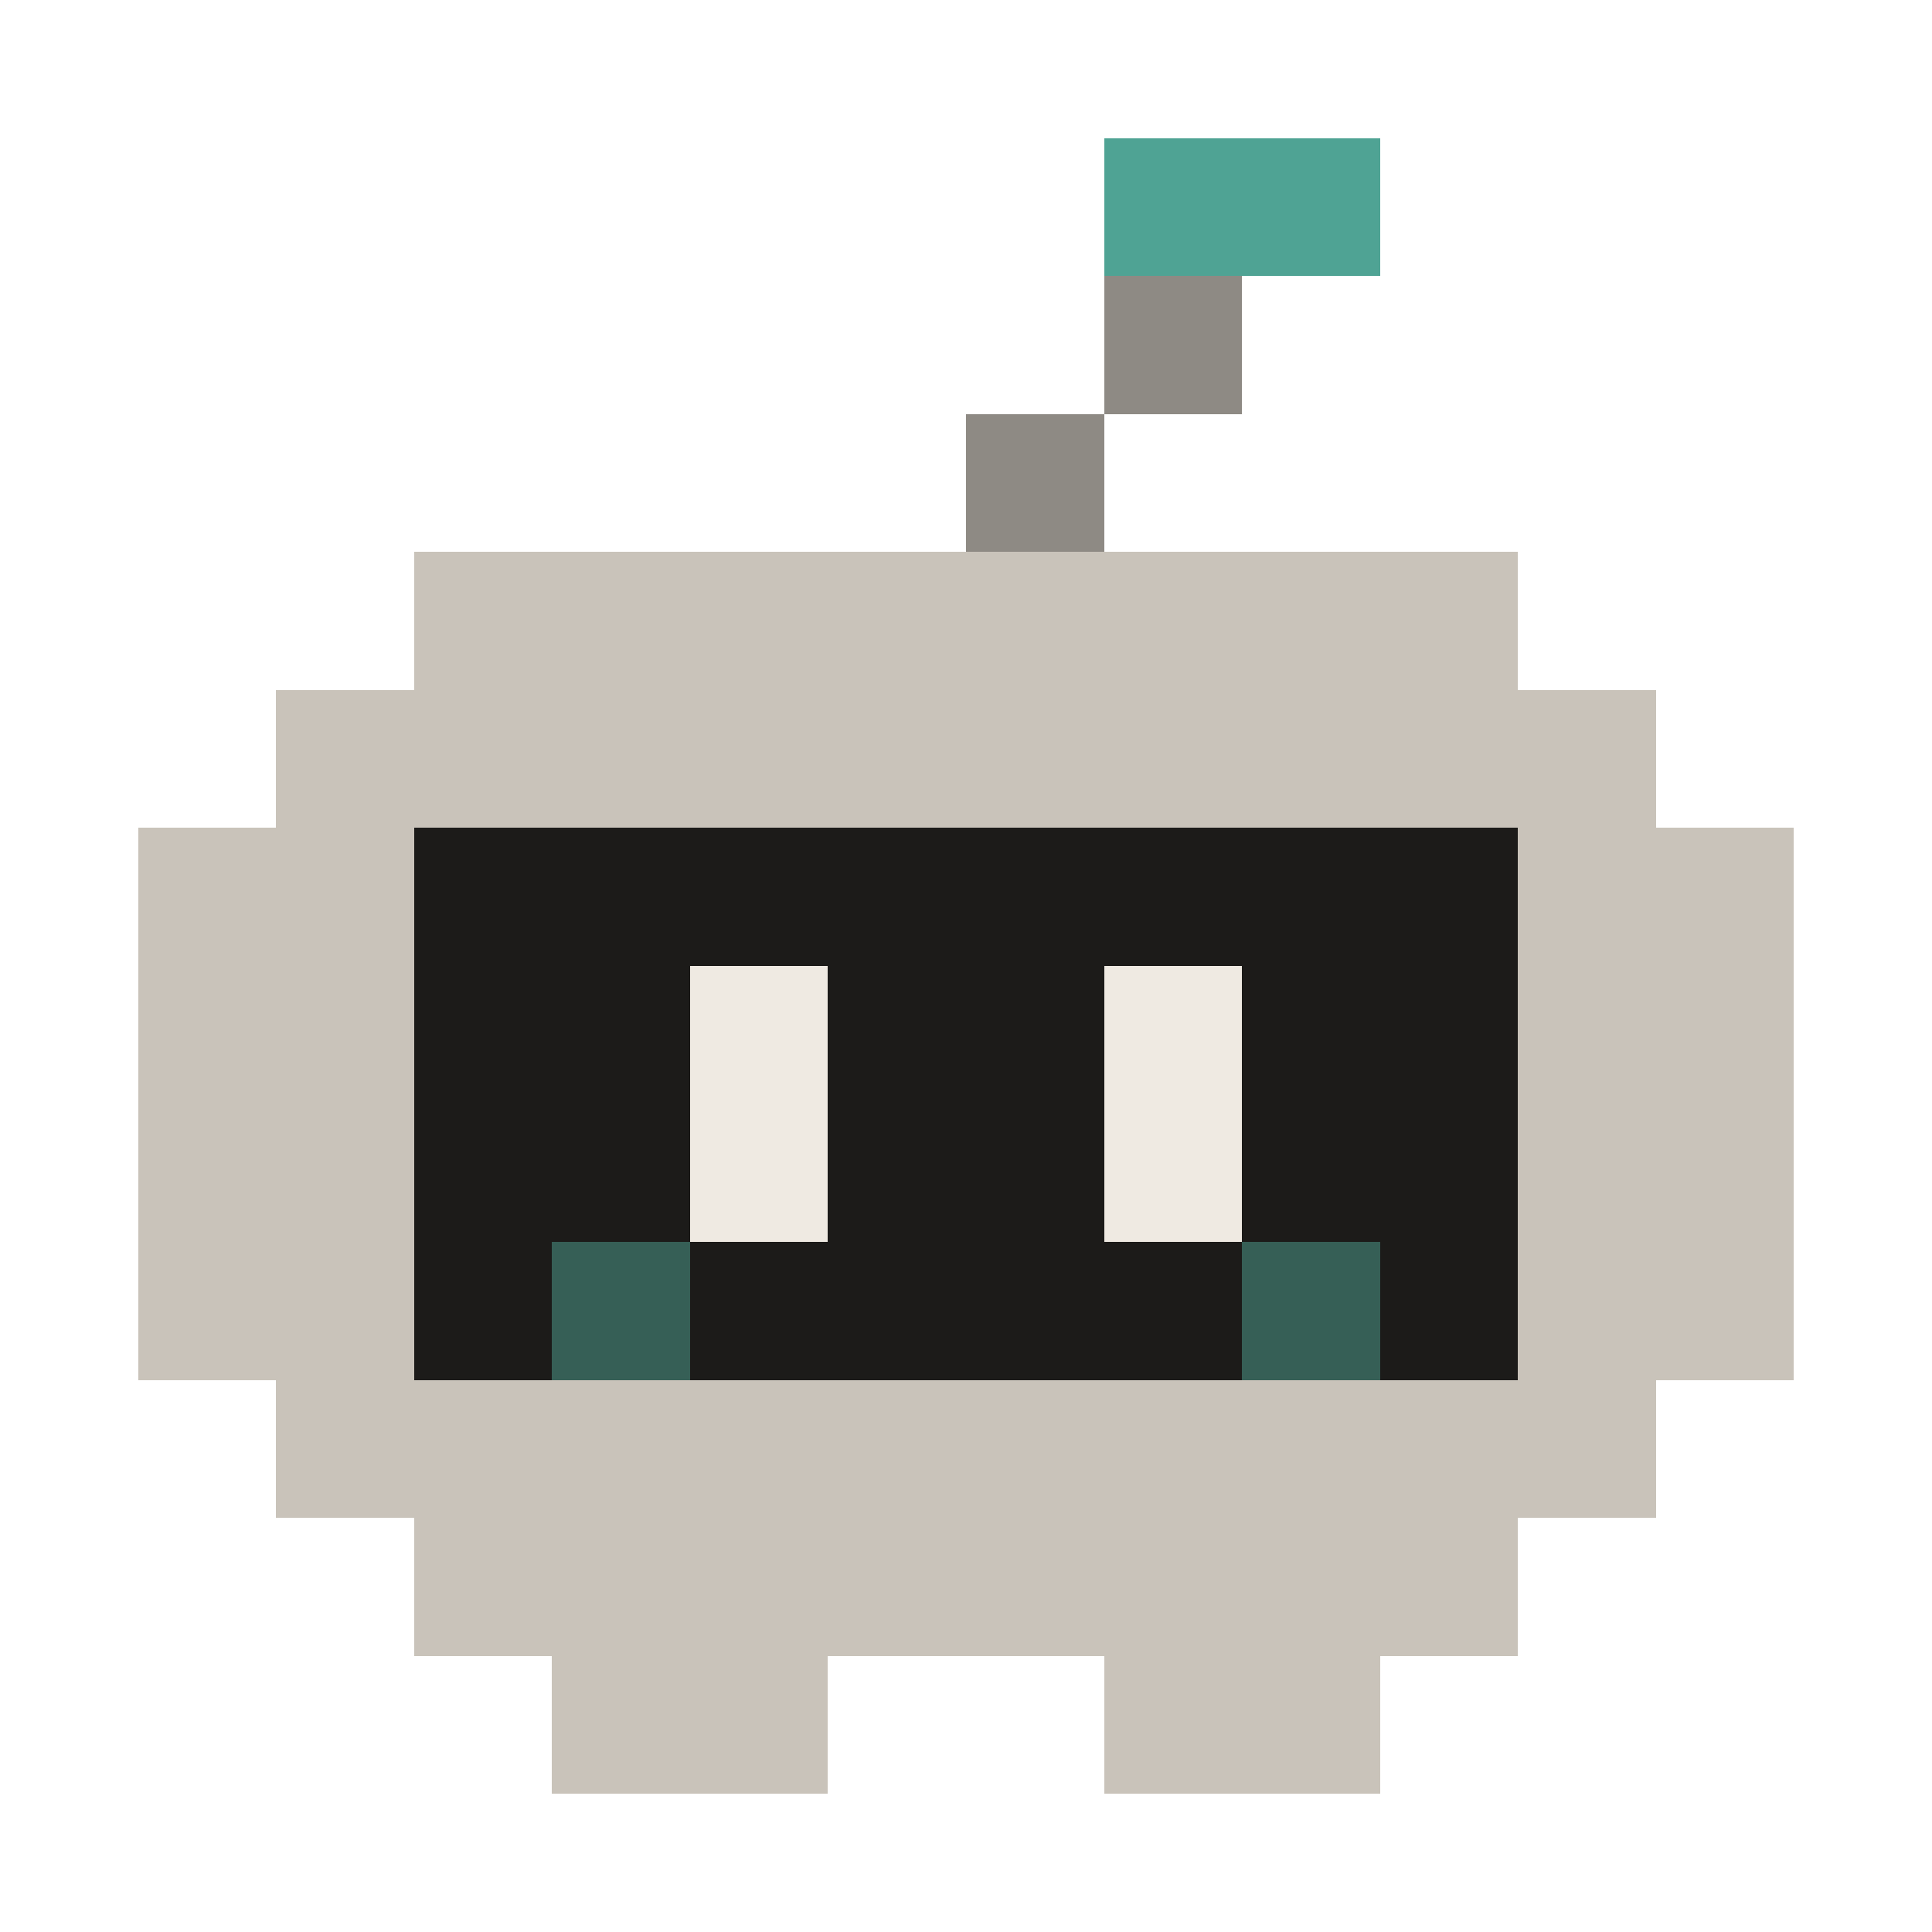
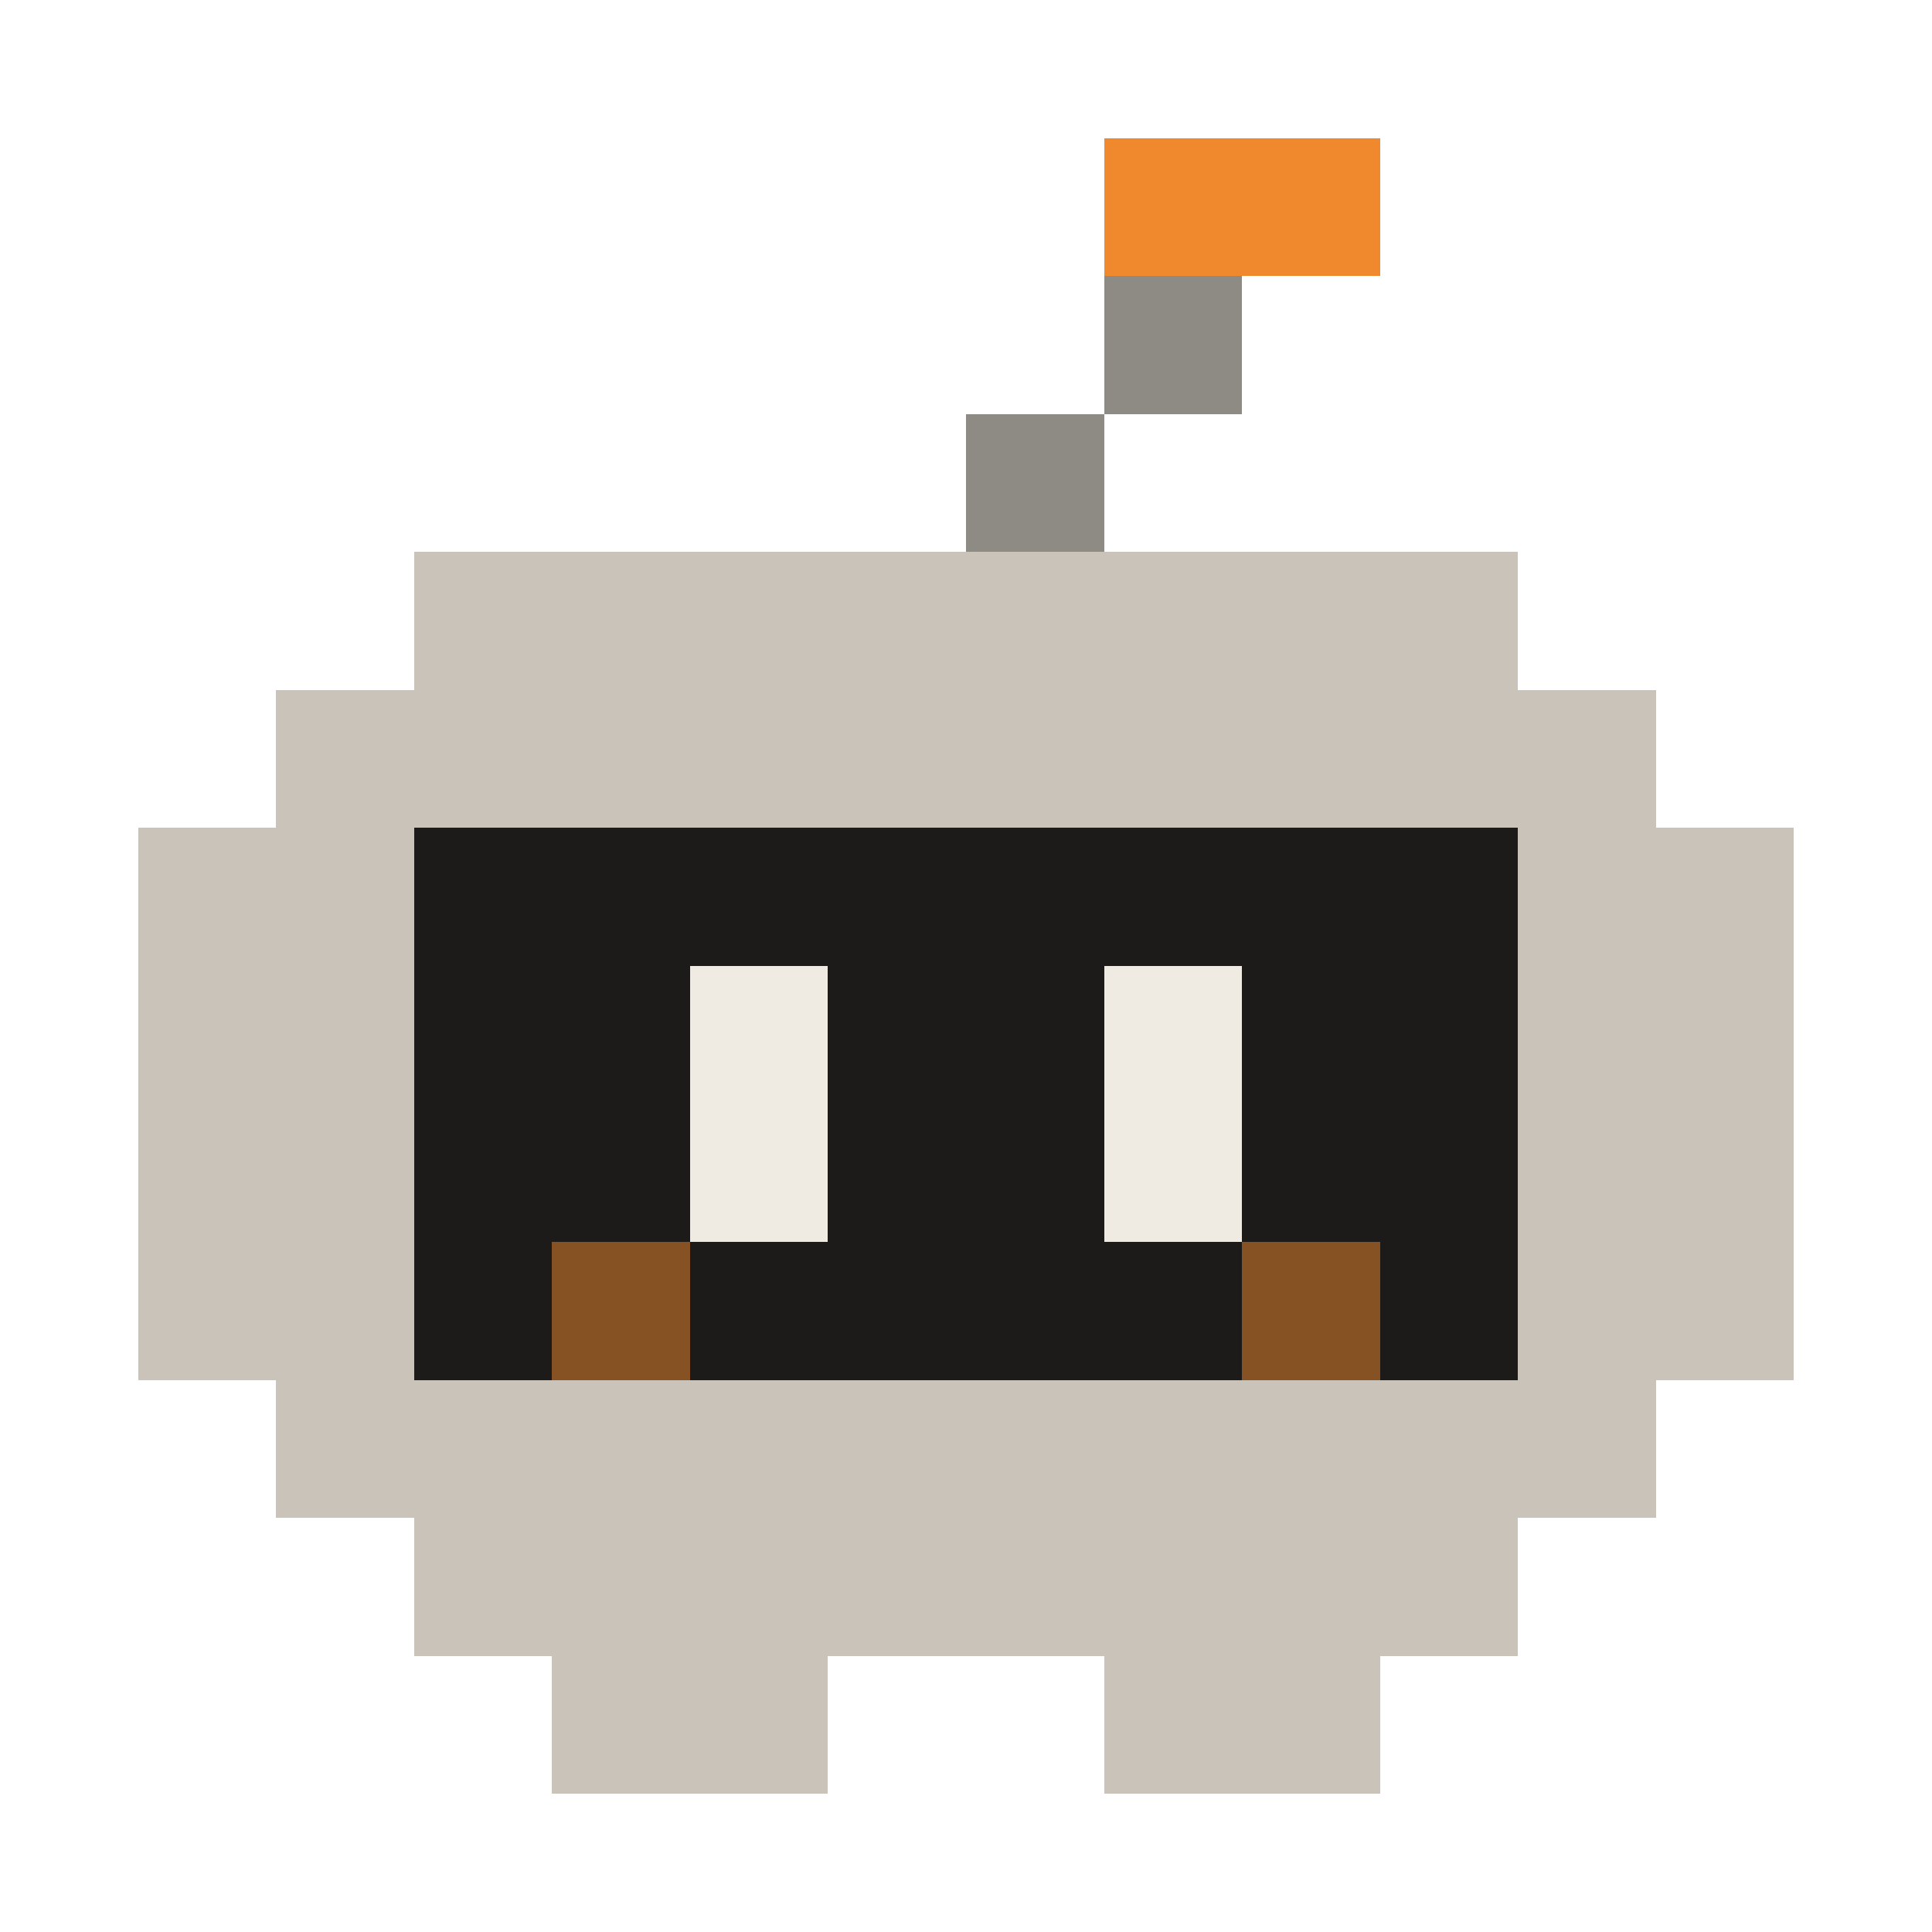
<svg xmlns="http://www.w3.org/2000/svg" viewBox="0 0 14 14" width="112" height="112" shape-rendering="crispEdges" role="img" aria-label="Pip, Autobot's mascot">
-   <rect x="8" y="1" width="2" height="1" fill="#4FA394" />
+   <rect x="8" y="1" width="2" height="1" fill="#F0882E" />
  <rect x="8" y="2" width="1" height="1" fill="#8E8A84" />
  <rect x="7" y="3" width="1" height="1" fill="#8E8A84" />
  <rect x="3" y="4" width="8" height="1" fill="#C9C3BA" />
  <rect x="2" y="5" width="10" height="1" fill="#C9C3BA" />
  <rect x="1" y="6" width="2" height="1" fill="#C9C3BA" />
  <rect x="3" y="6" width="8" height="1" fill="#1C1B19" />
  <rect x="11" y="6" width="2" height="1" fill="#C9C3BA" />
  <rect x="1" y="7" width="2" height="1" fill="#C9C3BA" />
  <rect x="3" y="7" width="2" height="1" fill="#1C1B19" />
  <rect x="5" y="7" width="1" height="1" fill="#EFEAE2" />
  <rect x="6" y="7" width="2" height="1" fill="#1C1B19" />
  <rect x="8" y="7" width="1" height="1" fill="#EFEAE2" />
  <rect x="9" y="7" width="2" height="1" fill="#1C1B19" />
  <rect x="11" y="7" width="2" height="1" fill="#C9C3BA" />
  <rect x="1" y="8" width="2" height="1" fill="#C9C3BA" />
  <rect x="3" y="8" width="2" height="1" fill="#1C1B19" />
  <rect x="5" y="8" width="1" height="1" fill="#EFEAE2" />
  <rect x="6" y="8" width="2" height="1" fill="#1C1B19" />
  <rect x="8" y="8" width="1" height="1" fill="#EFEAE2" />
  <rect x="9" y="8" width="2" height="1" fill="#1C1B19" />
  <rect x="11" y="8" width="2" height="1" fill="#C9C3BA" />
  <rect x="1" y="9" width="2" height="1" fill="#C9C3BA" />
  <rect x="3" y="9" width="1" height="1" fill="#1C1B19" />
-   <rect x="4" y="9" width="1" height="1" fill="#365F56" />
+   <rect x="4" y="9" width="1" height="1" fill="#865224" />
  <rect x="5" y="9" width="4" height="1" fill="#1C1B19" />
-   <rect x="9" y="9" width="1" height="1" fill="#365F56" />
+   <rect x="9" y="9" width="1" height="1" fill="#865224" />
  <rect x="10" y="9" width="1" height="1" fill="#1C1B19" />
  <rect x="11" y="9" width="2" height="1" fill="#C9C3BA" />
  <rect x="2" y="10" width="10" height="1" fill="#C9C3BA" />
  <rect x="3" y="11" width="8" height="1" fill="#C9C3BA" />
  <rect x="4" y="12" width="2" height="1" fill="#C9C3BA" />
  <rect x="8" y="12" width="2" height="1" fill="#C9C3BA" />
</svg>
